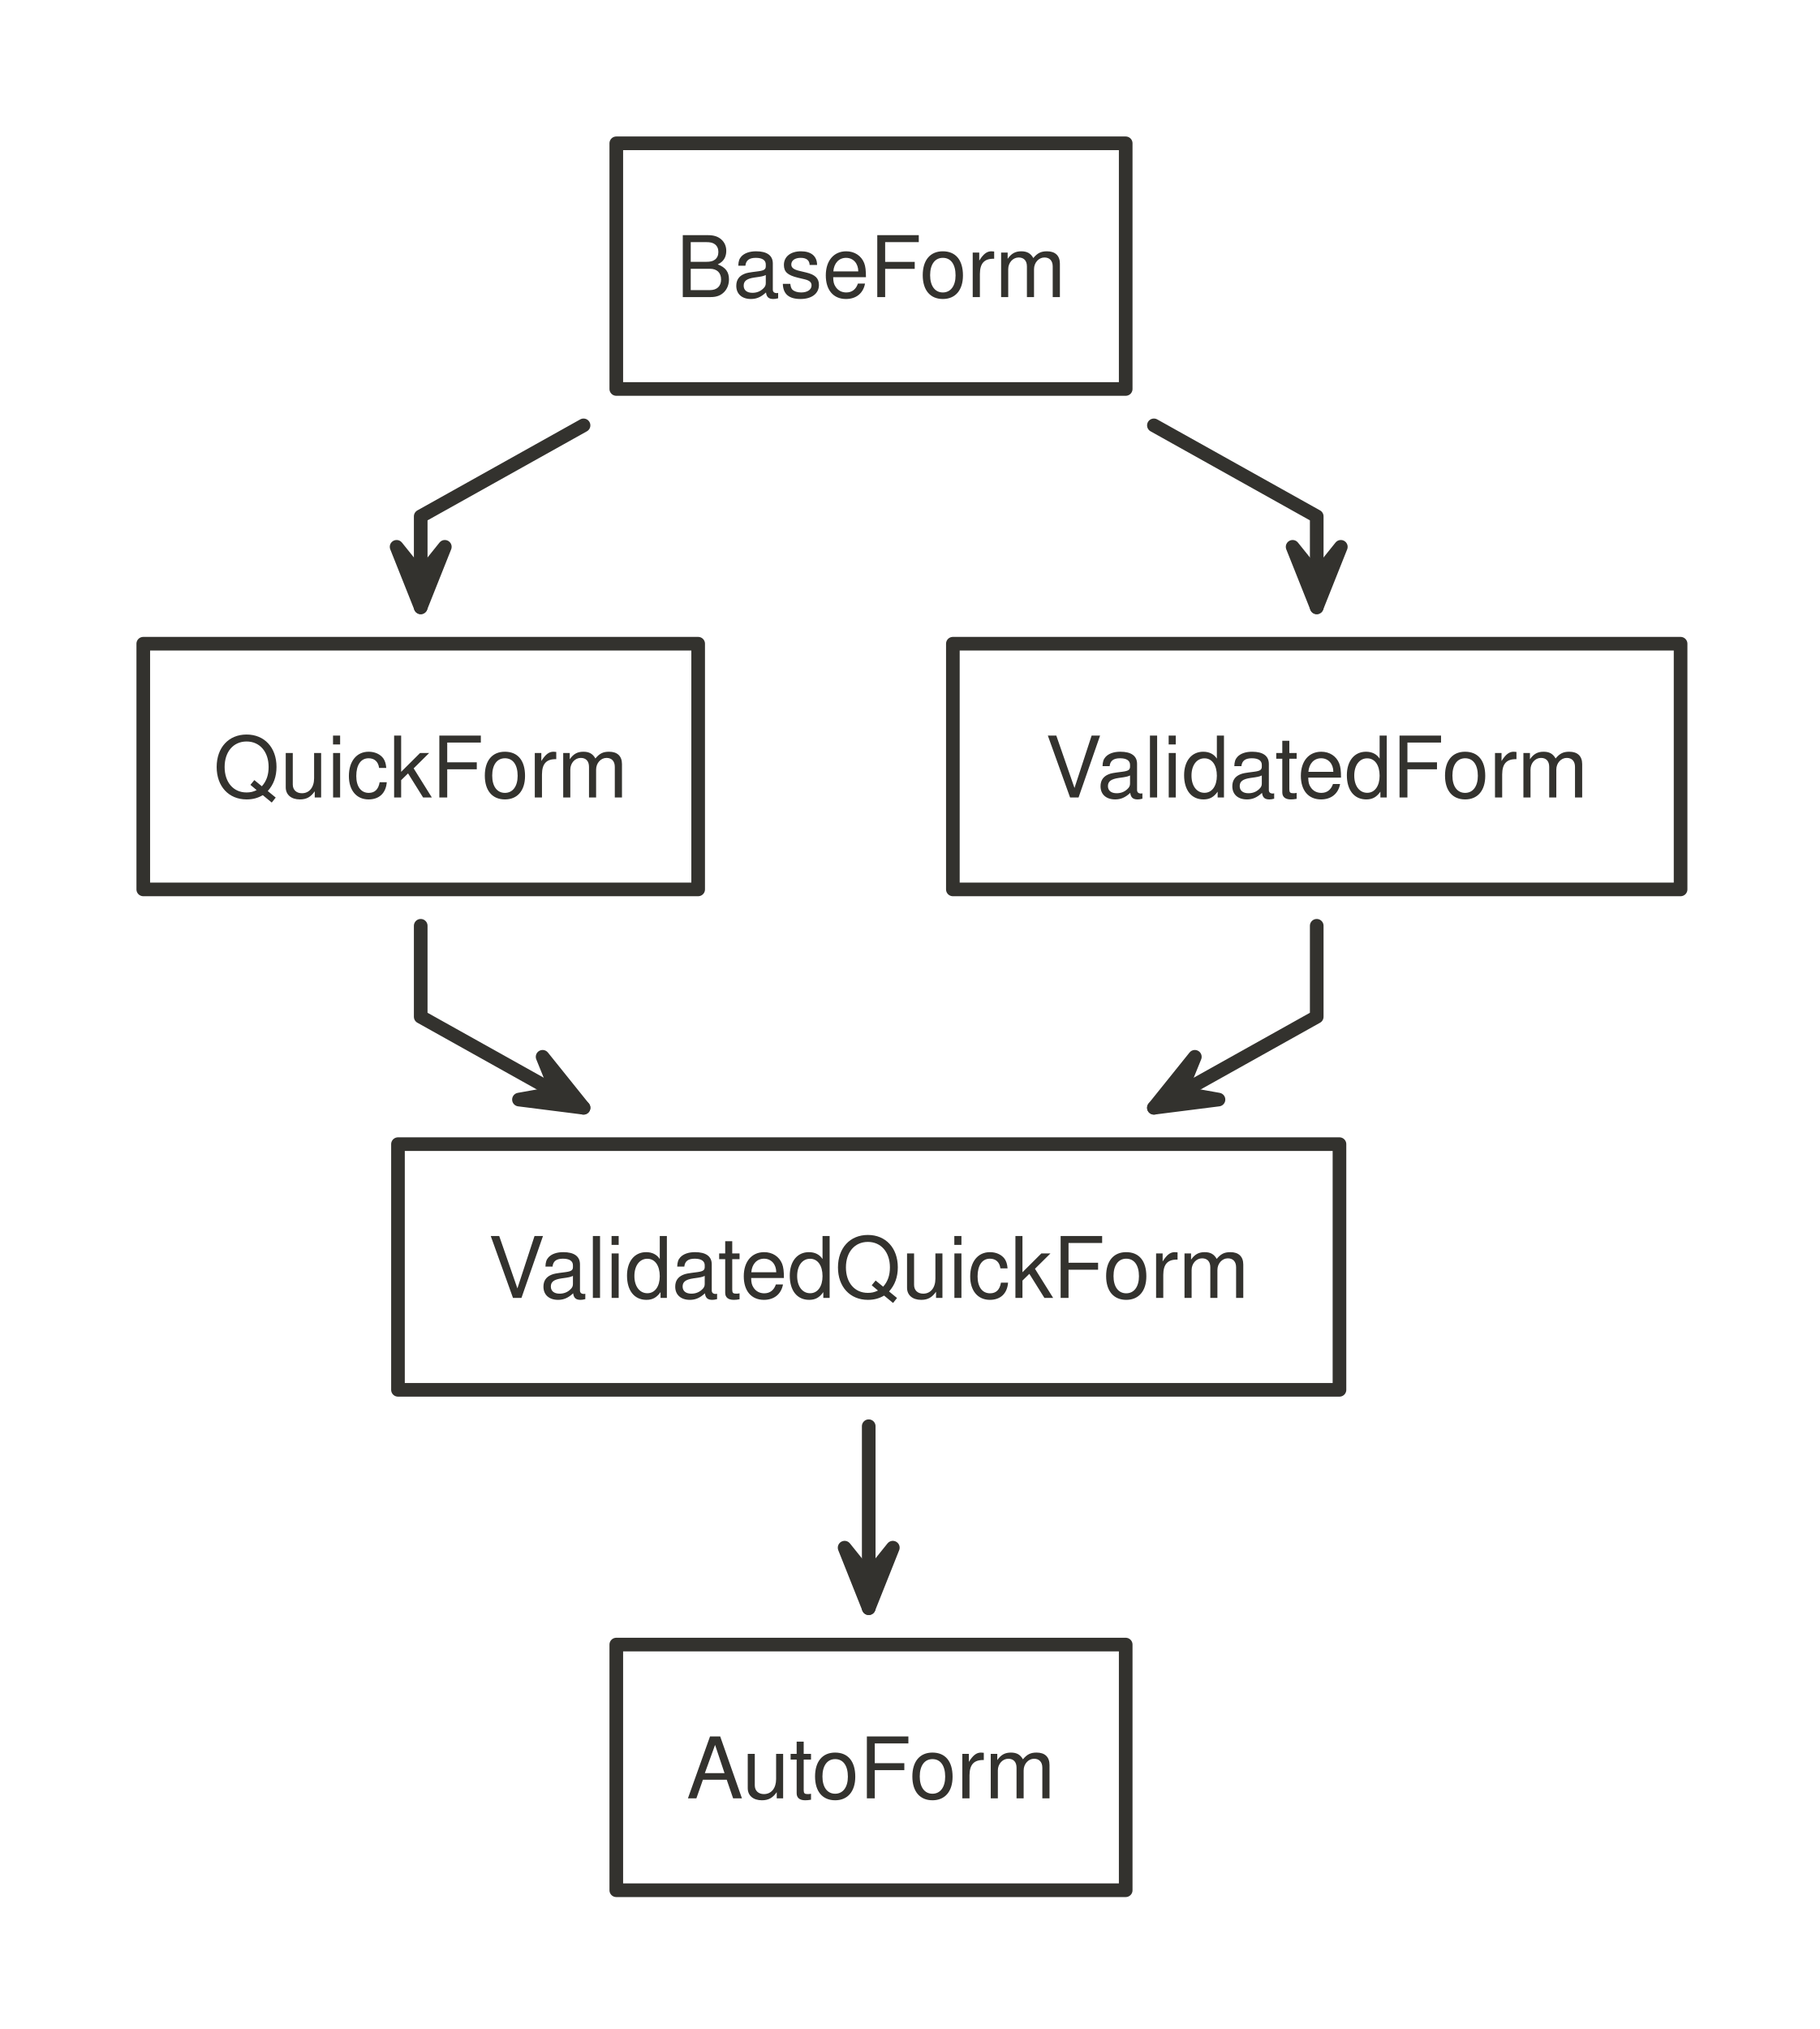
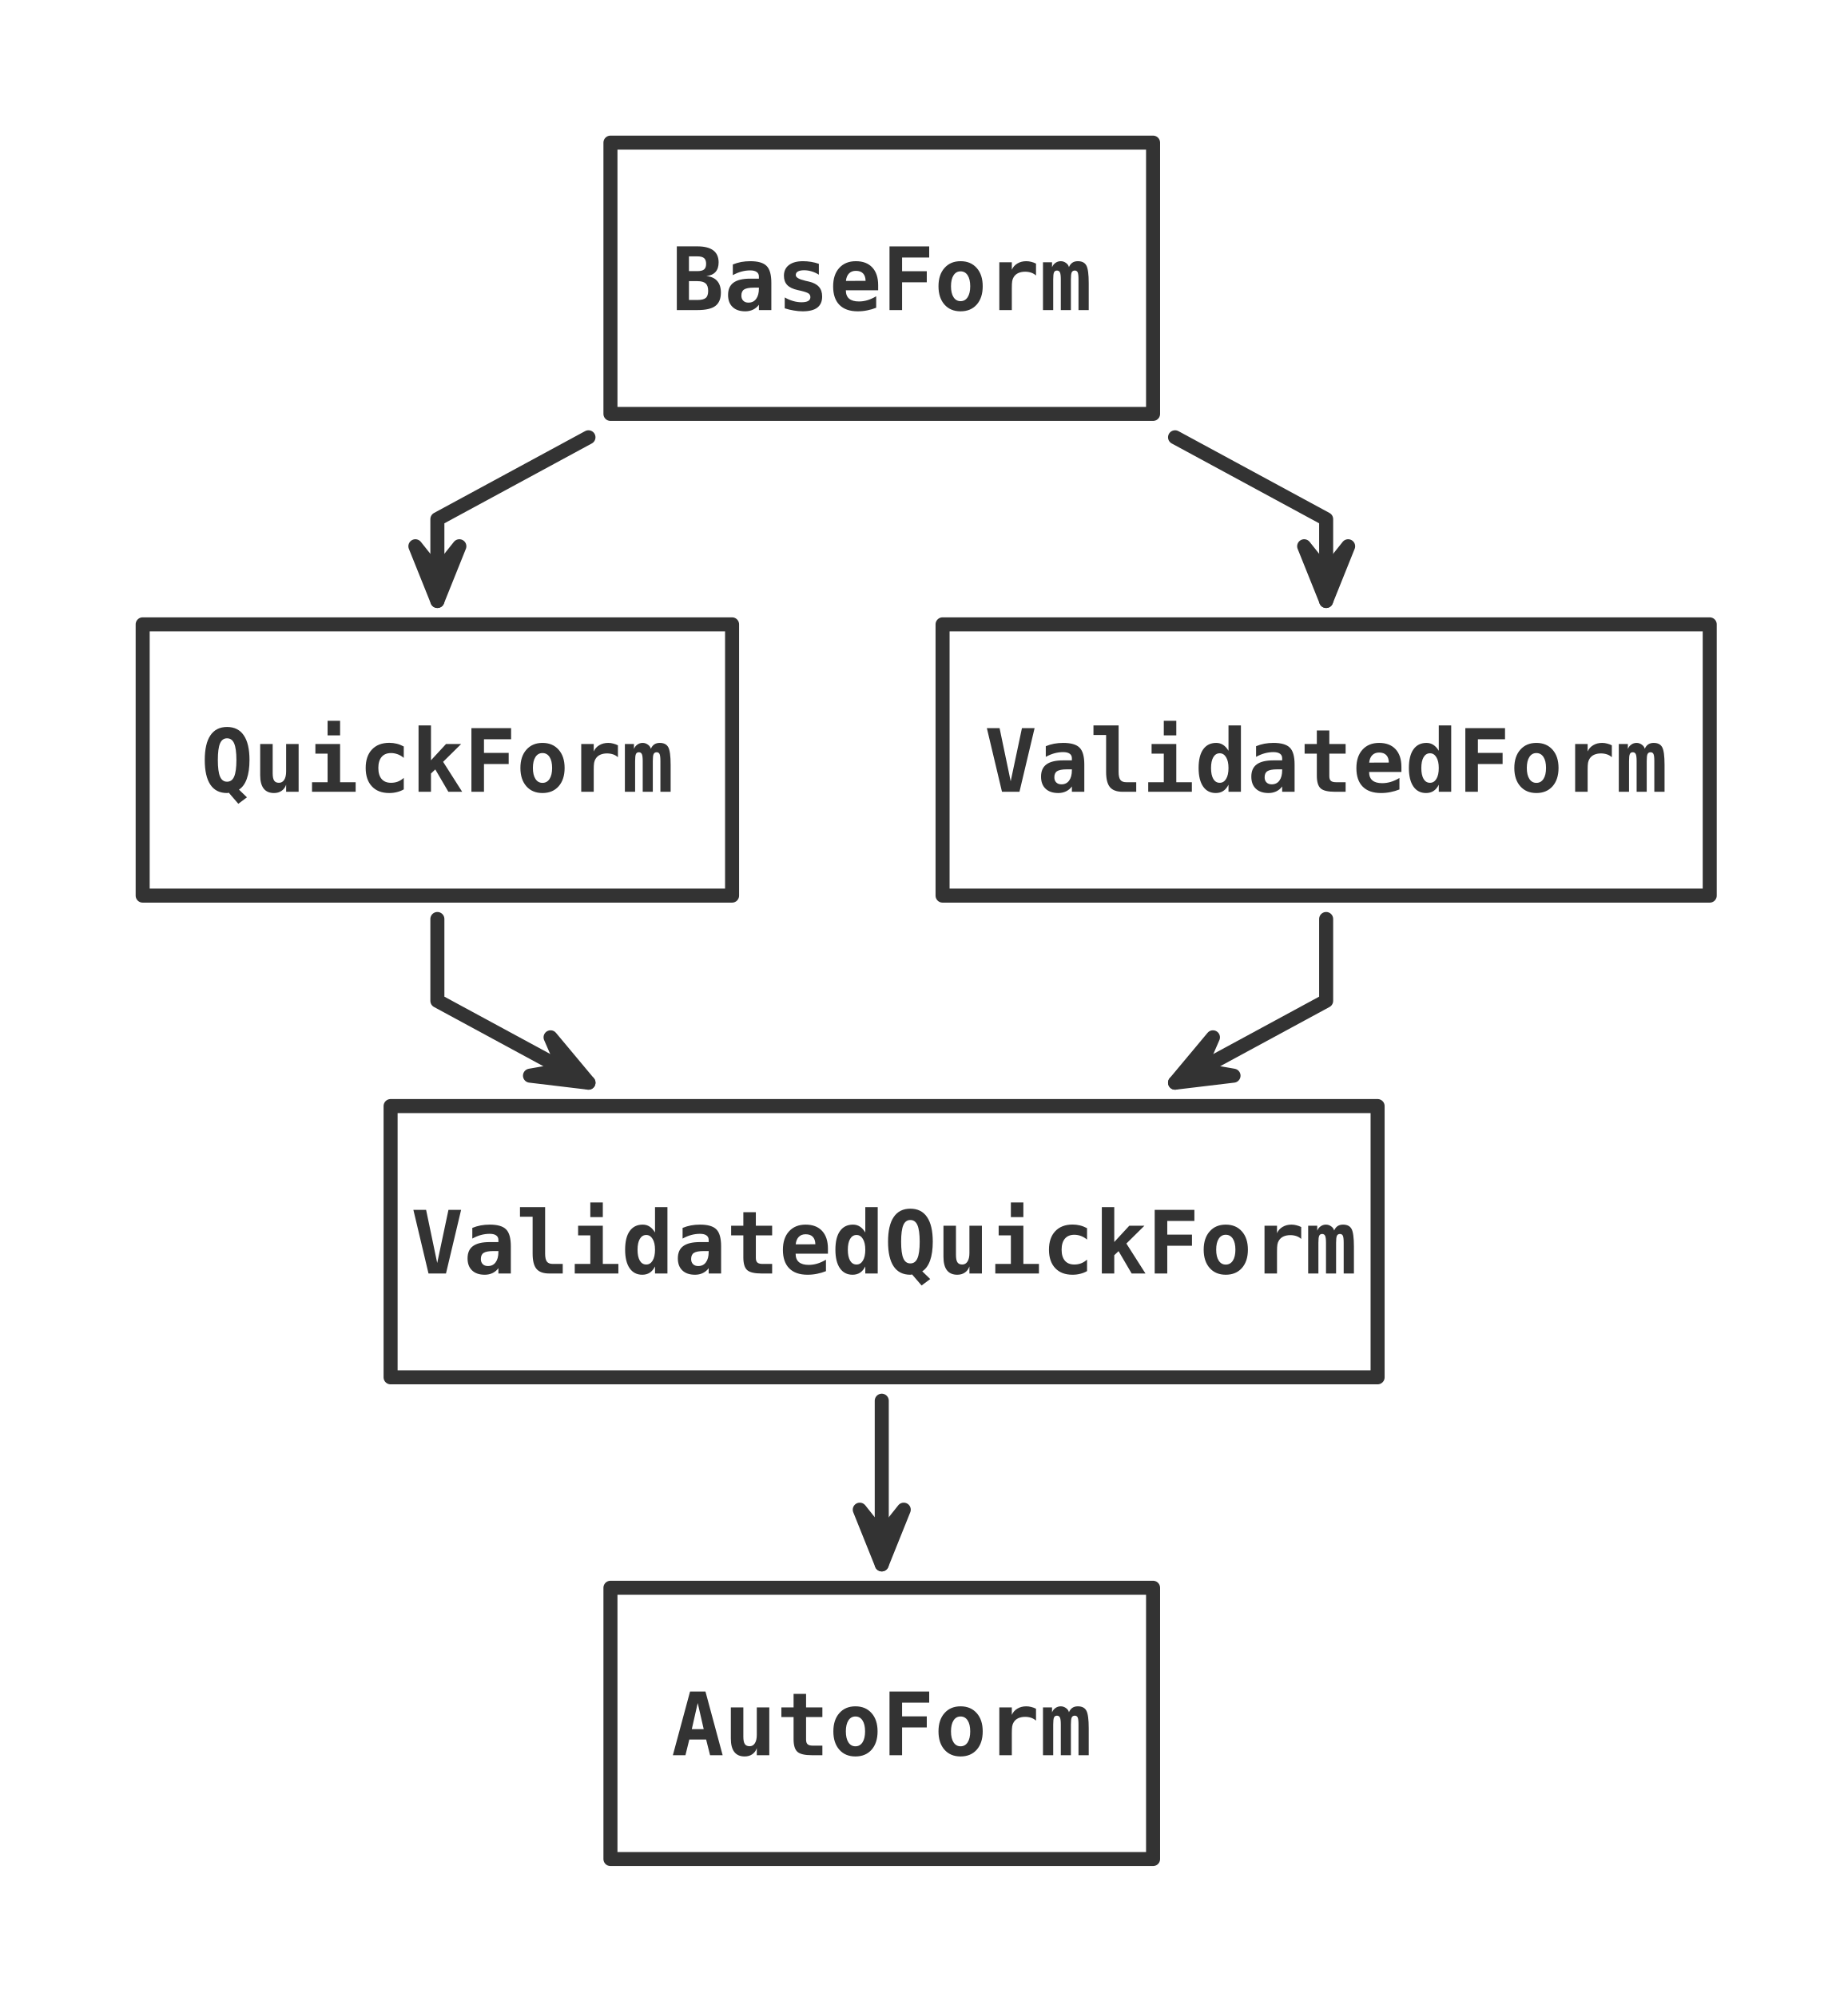
- <svg xmlns="http://www.w3.org/2000/svg" version="1.1" baseProfile="full" width="400" height="446" viewbox="0 0 400 446" style="font-weight:italic bold; font-size:14pt; font-family:'monospace', Helvetica, sans-serif;;stroke-width:3;stroke-linejoin:round;stroke-linecap:round">
-   <rect x="0" y="0" height="446" width="400" style="stroke:none; fill:transparent;" />
-   <path d="M128.3 93.5 L92.5 113.5 L92.5 133.5" style="stroke:#33322E;fill:none;stroke-dasharray:none;" />
-   <path d="M87.2 120.2 L92.5 126.8 L97.8 120.2 L92.5 133.5 Z" style="stroke:#33322E;fill:#33322E;stroke-dasharray:none;" />
-   <path d="M253.7 93.5 L289.5 113.5 L289.5 133.5" style="stroke:#33322E;fill:none;stroke-dasharray:none;" />
-   <path d="M284.2 120.2 L289.5 126.8 L294.8 120.2 L289.5 133.5 Z" style="stroke:#33322E;fill:#33322E;stroke-dasharray:none;" />
-   <path d="M92.5 203.5 L92.5 223.5 L128.3 243.5" style="stroke:#33322E;fill:none;stroke-dasharray:none;" />
-   <path d="M114.1 241.7 L122.5 240.2 L119.3 232.3 L128.3 243.5 Z" style="stroke:#33322E;fill:#33322E;stroke-dasharray:none;" />
-   <path d="M289.5 203.5 L289.5 223.5 L253.7 243.5" style="stroke:#33322E;fill:none;stroke-dasharray:none;" />
-   <path d="M262.7 232.3 L259.5 240.2 L267.9 241.7 L253.7 243.5 Z" style="stroke:#33322E;fill:#33322E;stroke-dasharray:none;" />
-   <path d="M191 313.5 L191 333.5 L191 353.5" style="stroke:#33322E;fill:none;stroke-dasharray:none;" />
-   <path d="M185.7 340.2 L191 346.8 L196.3 340.2 L191 353.5 Z" style="stroke:#33322E;fill:#33322E;stroke-dasharray:none;" />
-   <rect x="135.5" y="31.5" height="54" width="112" style="stroke:#33322E;fill:transparent;stroke-dasharray:none;" />
-   <text x="191.5" y="65.3" style="fill: #33322E;text-anchor: middle;">BaseForm</text>
-   <rect x="31.5" y="141.5" height="54" width="122" style="stroke:#33322E;fill:transparent;stroke-dasharray:none;" />
-   <text x="92.5" y="175.3" style="fill: #33322E;text-anchor: middle;">QuickForm</text>
-   <rect x="209.5" y="141.5" height="54" width="160" style="stroke:#33322E;fill:transparent;stroke-dasharray:none;" />
-   <text x="289.5" y="175.3" style="fill: #33322E;text-anchor: middle;">ValidatedForm</text>
-   <rect x="87.5" y="251.5" height="54" width="207" style="stroke:#33322E;fill:transparent;stroke-dasharray:none;" />
-   <text x="191" y="285.3" style="fill: #33322E;text-anchor: middle;">ValidatedQuickForm</text>
-   <rect x="135.5" y="361.5" height="54" width="112" style="stroke:#33322E;fill:transparent;stroke-dasharray:none;" />
-   <text x="191.5" y="395.3" style="fill: #33322E;text-anchor: middle;">AutoForm</text>
+ <svg xmlns="http://www.w3.org/2000/svg" version="1.1" baseProfile="full" width="395" height="427" viewbox="0 0 395 427" style="font-weight:bold; font-size:14pt; font-family:monospace;stroke-width:3;stroke-linejoin:round;stroke-linecap:round">
+   <rect x="0" y="0" height="427" width="395" style="stroke:none; fill:transparent;" />
+   <path d="M125.8 93.5 L93.5 111 L93.5 128.5 L93.5 128.5 " style="stroke:#333;fill:none;stroke-dasharray:none;" />
+   <path d="M88.8 116.8 L93.5 122.7 L98.2 116.8 L93.5 128.5 Z" style="stroke:#333;fill:#333;stroke-dasharray:none;" />
+   <path d="M251.2 93.5 L283.5 111 L283.5 128.5 L283.5 128.5 " style="stroke:#333;fill:none;stroke-dasharray:none;" />
+   <path d="M278.8 116.8 L283.5 122.7 L288.2 116.8 L283.5 128.5 Z" style="stroke:#333;fill:#333;stroke-dasharray:none;" />
+   <path d="M93.5 196.5 L93.5 214 L125.8 231.5 L125.8 231.5 " style="stroke:#333;fill:none;stroke-dasharray:none;" />
+   <path d="M113.3 230 L120.7 228.7 L117.7 221.8 L125.8 231.5 Z" style="stroke:#333;fill:#333;stroke-dasharray:none;" />
+   <path d="M283.5 196.5 L283.5 214 L251.2 231.5 L251.2 231.5 " style="stroke:#333;fill:none;stroke-dasharray:none;" />
+   <path d="M259.3 221.8 L256.3 228.7 L263.7 230 L251.2 231.5 Z" style="stroke:#333;fill:#333;stroke-dasharray:none;" />
+   <path d="M188.5 299.5 L188.5 317 L188.5 334.5 L188.5 334.5 " style="stroke:#333;fill:none;stroke-dasharray:none;" />
+   <path d="M183.8 322.8 L188.5 328.7 L193.2 322.8 L188.5 334.5 Z" style="stroke:#333;fill:#333;stroke-dasharray:none;" />
+   <rect x="130.5" y="30.5" height="58" width="116" style="stroke:#333;fill:transparent;stroke-dasharray:none;" />
+   <text x="188.5" y="66.3" style="fill: #333;text-anchor: middle;">BaseForm</text>
+   <rect x="30.5" y="133.5" height="58" width="126" style="stroke:#333;fill:transparent;stroke-dasharray:none;" />
+   <text x="93.5" y="169.3" style="fill: #333;text-anchor: middle;">QuickForm</text>
+   <rect x="201.5" y="133.5" height="58" width="164" style="stroke:#333;fill:transparent;stroke-dasharray:none;" />
+   <text x="283.5" y="169.3" style="fill: #333;text-anchor: middle;">ValidatedForm</text>
+   <rect x="83.5" y="236.5" height="58" width="211" style="stroke:#333;fill:transparent;stroke-dasharray:none;" />
+   <text x="189" y="272.3" style="fill: #333;text-anchor: middle;">ValidatedQuickForm</text>
+   <rect x="130.5" y="339.5" height="58" width="116" style="stroke:#333;fill:transparent;stroke-dasharray:none;" />
+   <text x="188.5" y="375.3" style="fill: #333;text-anchor: middle;">AutoForm</text>
</svg>
